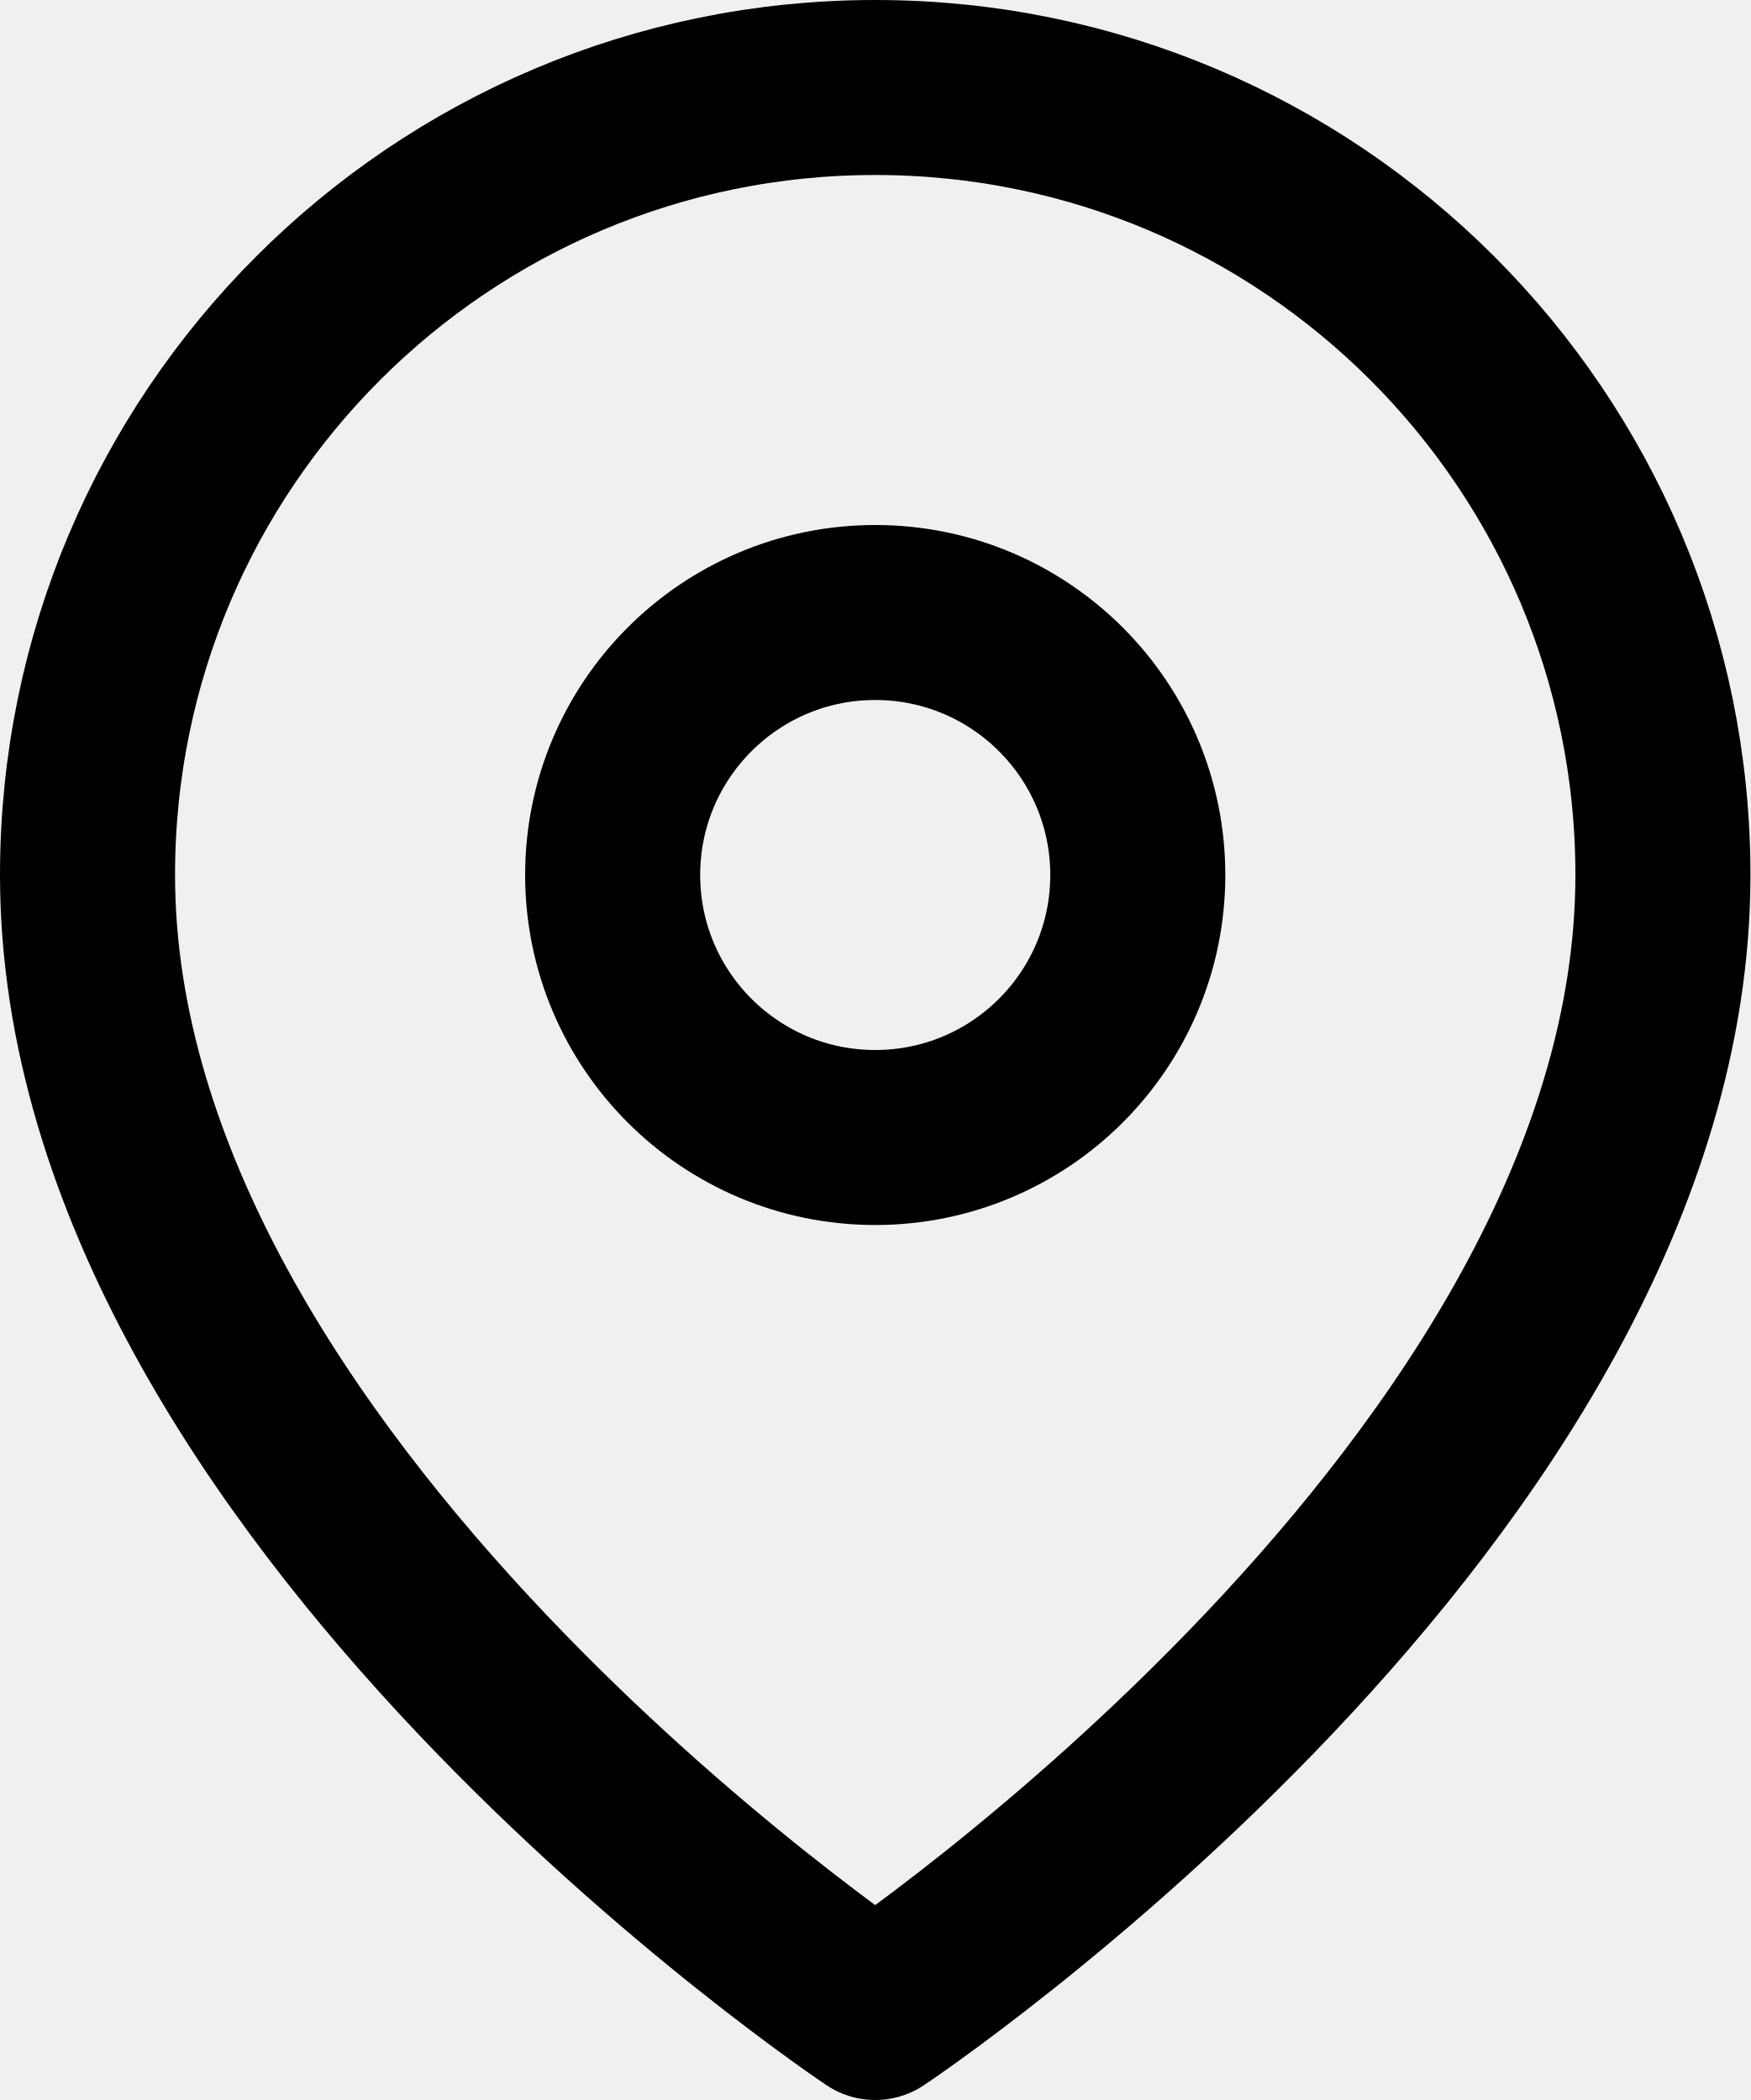
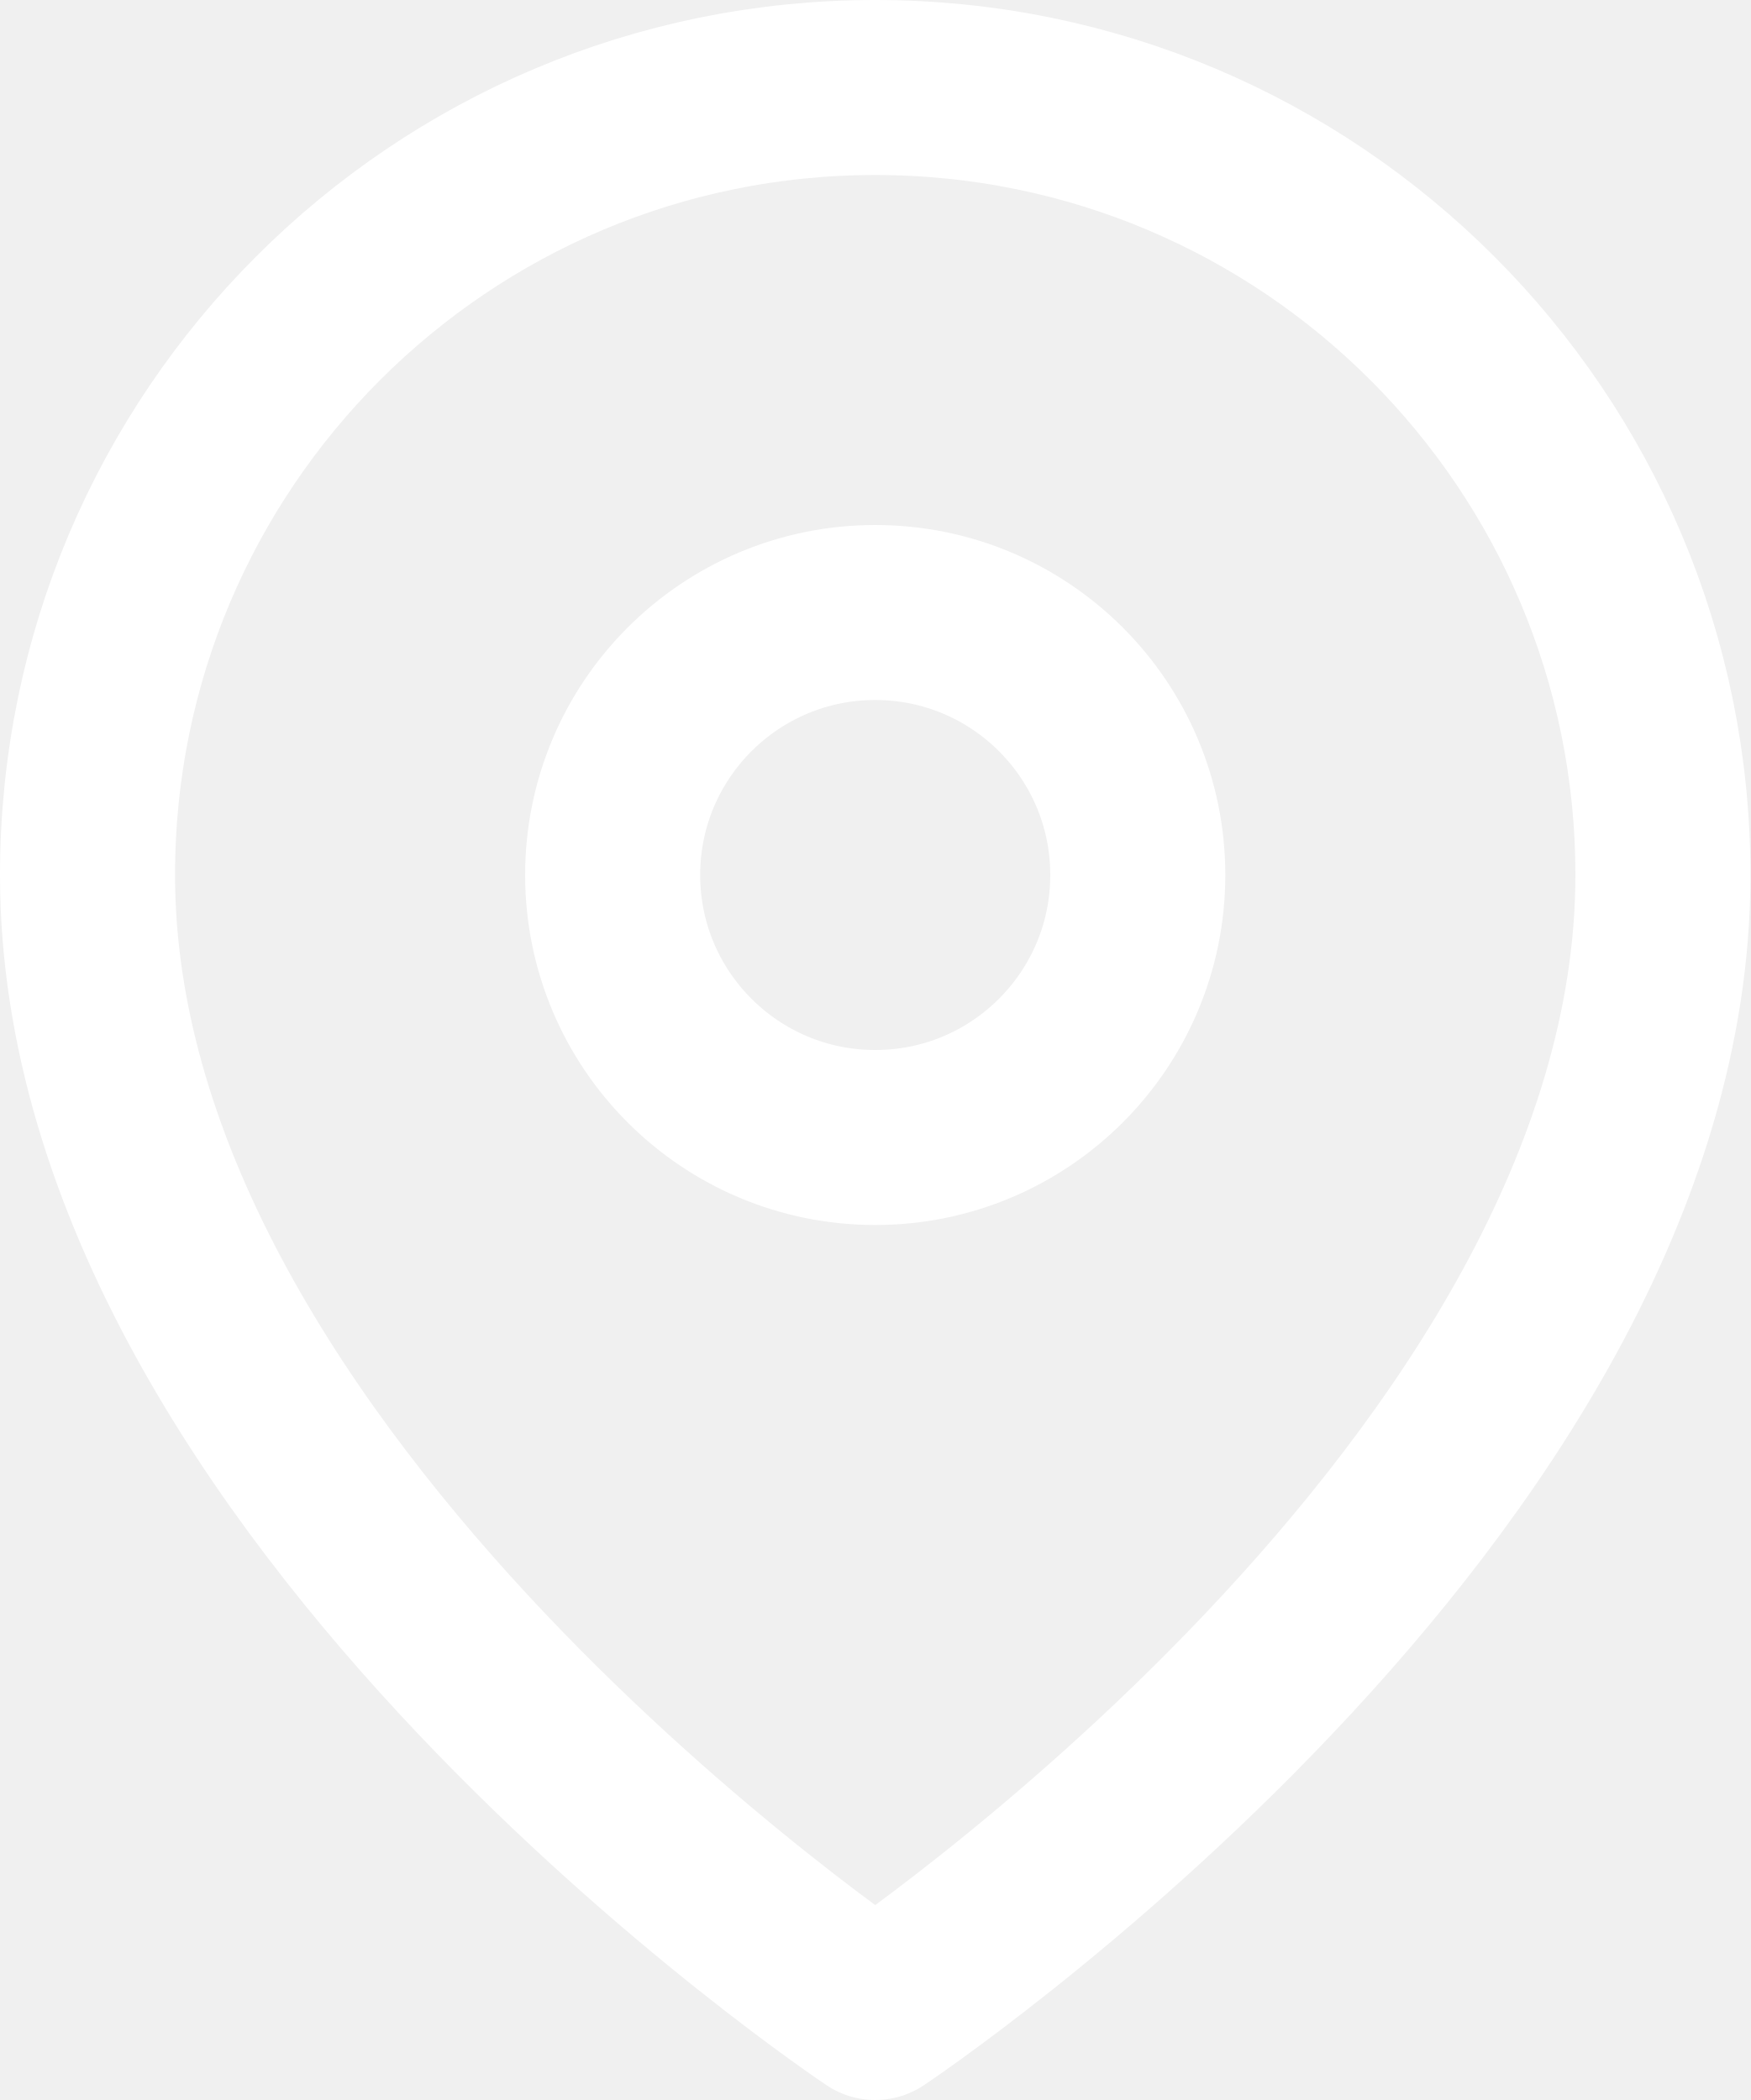
<svg xmlns="http://www.w3.org/2000/svg" width="20" height="24" id="map">
-   <g fill="none" fill-rule="evenodd" stroke="#000" stroke-linecap="round" stroke-linejoin="round" stroke-width="2" transform="translate(1 1)">
+   <g fill="none" fill-rule="evenodd" stroke="#fff" stroke-linecap="round" stroke-linejoin="round" stroke-width="2" transform="translate(1 1)">
    <path d="M18 9c0 7-9 13-9 13S0 16 0 9a9 9 0 0 1 18 0z" />
    <circle cx="9" cy="9" r="3" />
  </g>
</svg>
